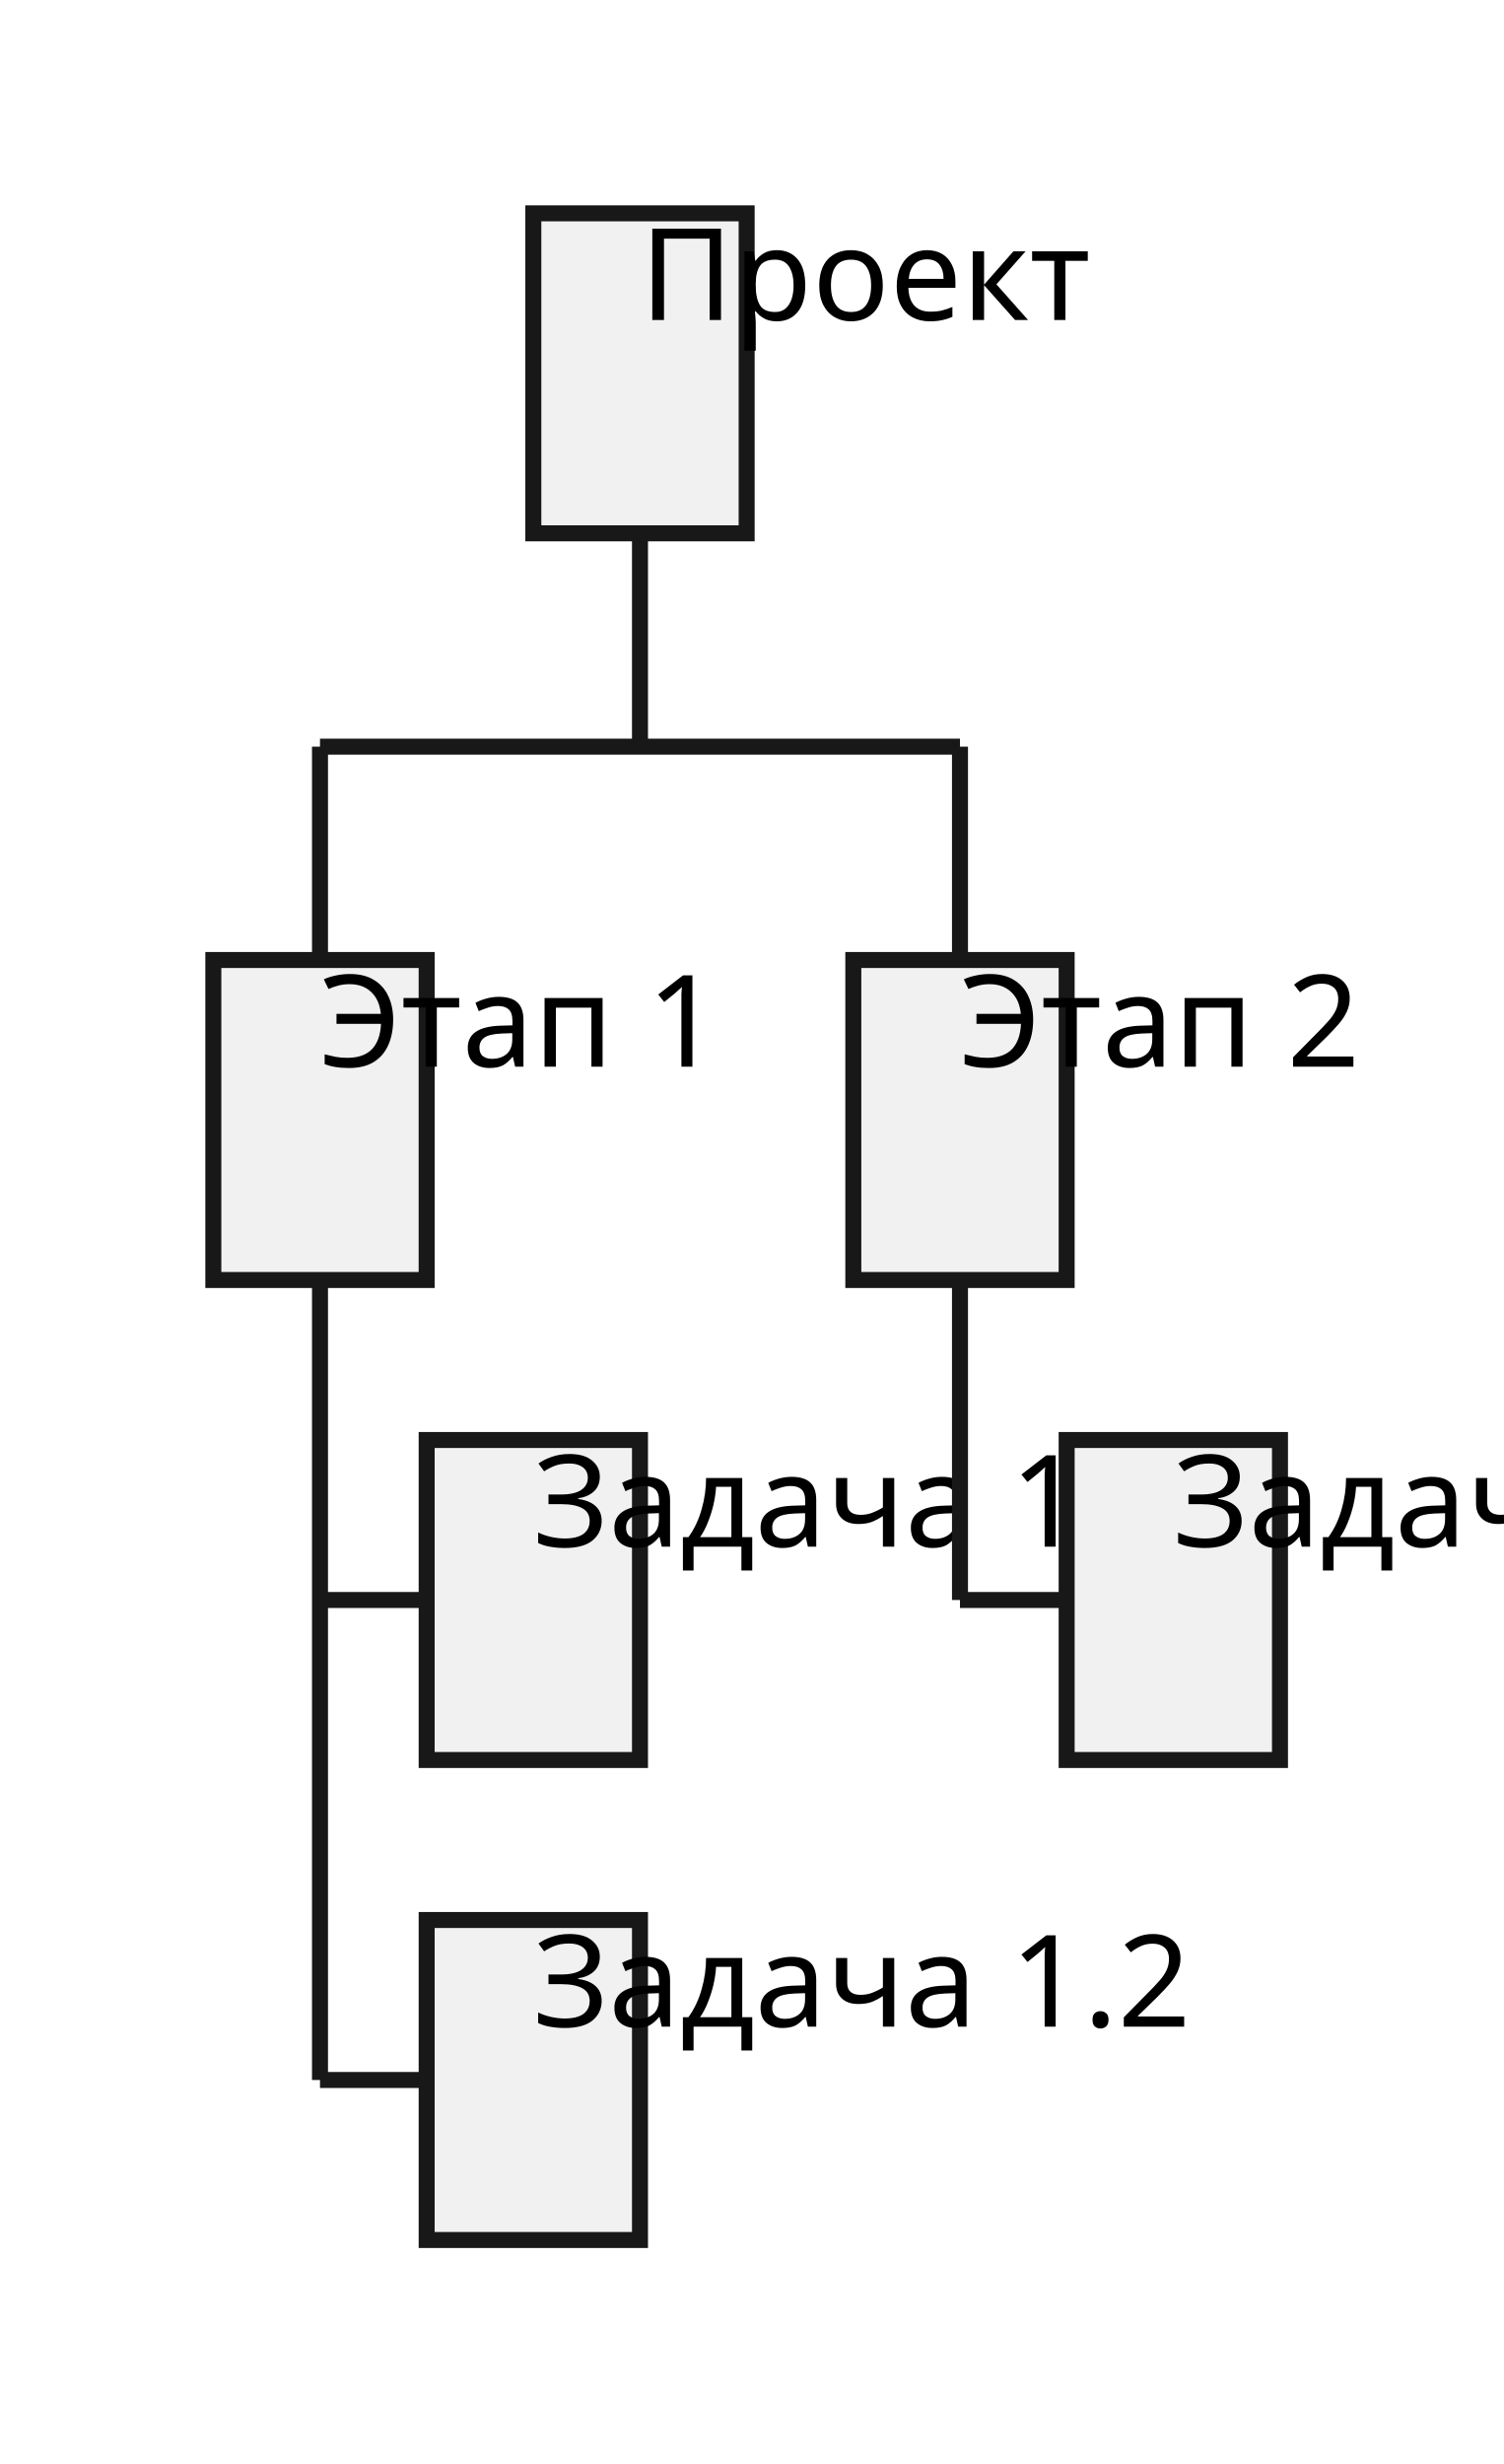
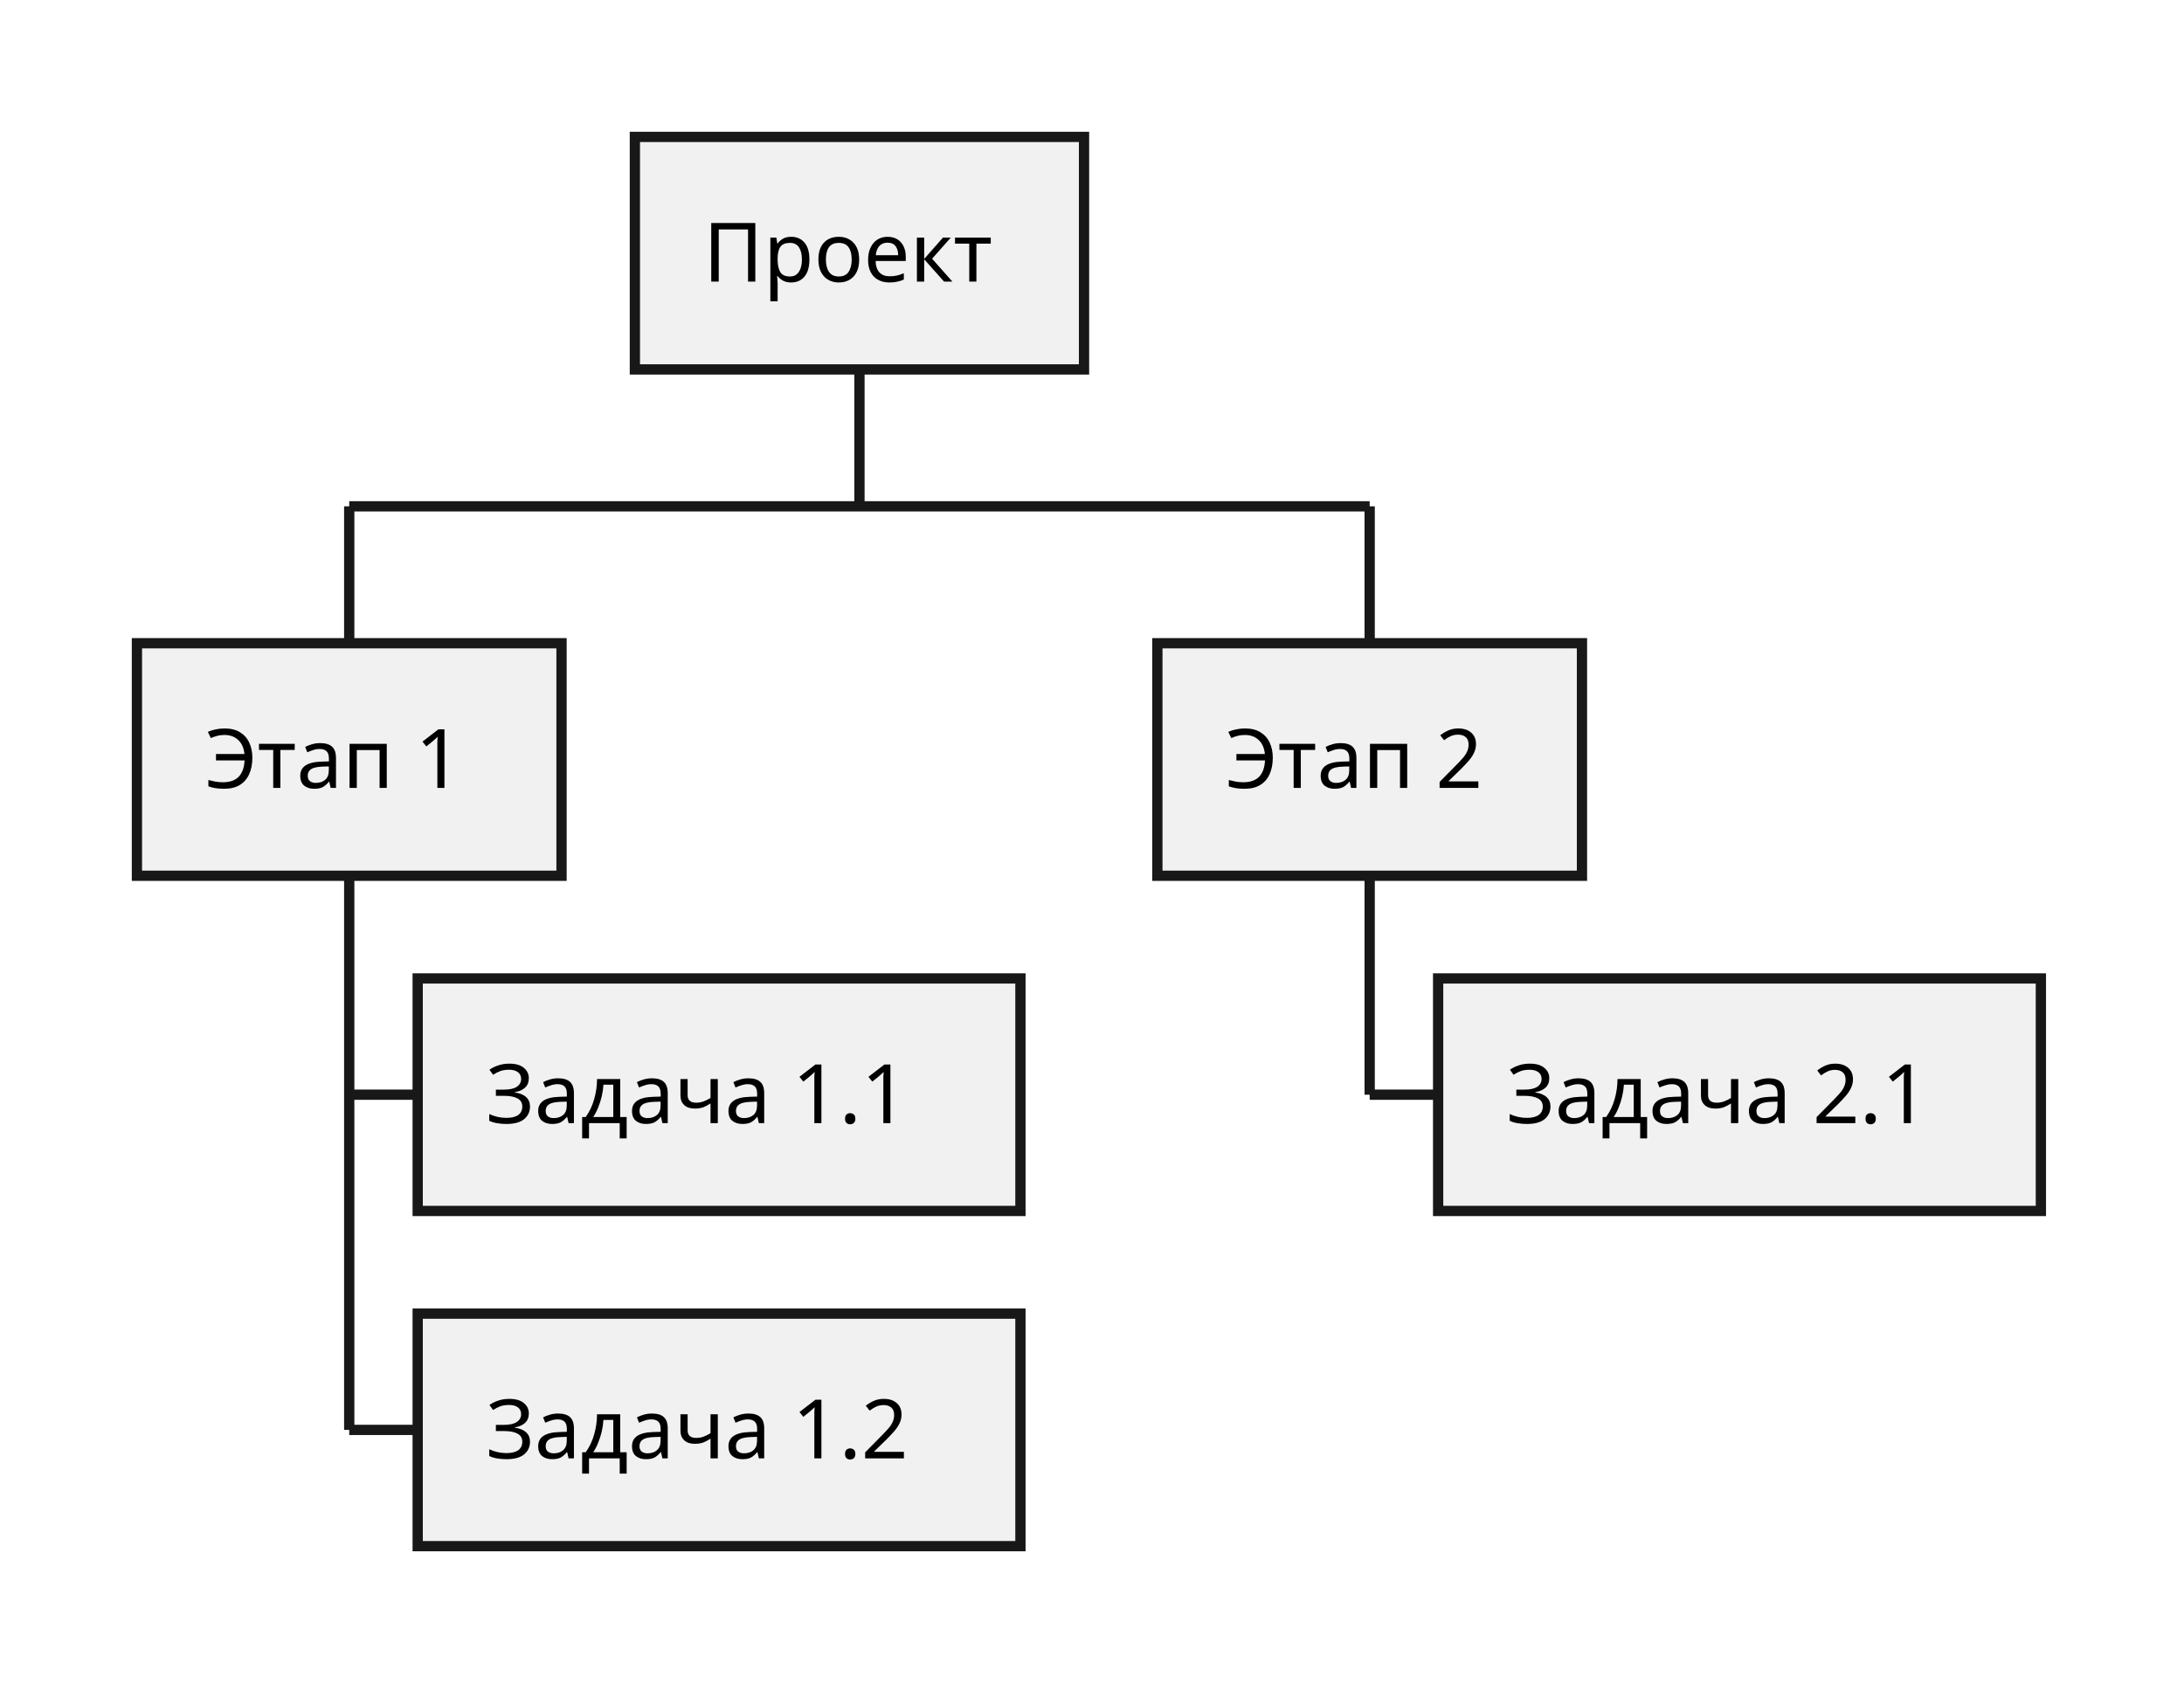
- <svg xmlns="http://www.w3.org/2000/svg" version="1.1" data-diagram-type="WBS" style="width:141px;height:231px;background:#FFFFFF;" width="141px" height="231px" viewBox="0 0 141 231" zoomAndPan="magnify" preserveAspectRatio="none" contentStyleType="text/css">
+ <svg xmlns="http://www.w3.org/2000/svg" version="1.1" data-diagram-type="WBS" style="width:319px;height:246px;background:#FFFFFF;" width="319px" height="246px" viewBox="0 0 319 246" zoomAndPan="magnify" preserveAspectRatio="none" contentStyleType="text/css">
  <defs />
  <g font-family="sans-serif" lengthAdjust="spacing">
-     <line x1="30" y1="70" x2="30" y2="90" style="stroke:#181818;stroke-width:1.5;" />
-     <rect x="20" y="90" width="20" height="30" fill="#F1F1F1" style="stroke:#181818;stroke-width:1.5;" />
-     <text x="30" y="100" fill="#000" font-size="12" textLength="0">Этап 1</text>
-     <line x1="30" y1="150" x2="40" y2="150" style="stroke:#181818;stroke-width:1.5;" />
-     <rect x="40" y="135" width="20" height="30" fill="#F1F1F1" style="stroke:#181818;stroke-width:1.5;" />
-     <text x="50" y="145" fill="#000" font-size="12" textLength="0">Задача 1.1</text>
-     <line x1="30" y1="195" x2="40" y2="195" style="stroke:#181818;stroke-width:1.5;" />
-     <rect x="40" y="180" width="20" height="30" fill="#F1F1F1" style="stroke:#181818;stroke-width:1.5;" />
-     <text x="50" y="190" fill="#000" font-size="12" textLength="0">Задача 1.2</text>
-     <line x1="30" y1="120" x2="30" y2="195" style="stroke:#181818;stroke-width:1.5;" />
-     <line x1="90" y1="70" x2="90" y2="90" style="stroke:#181818;stroke-width:1.5;" />
-     <rect x="80" y="90" width="20" height="30" fill="#F1F1F1" style="stroke:#181818;stroke-width:1.5;" />
-     <text x="90" y="100" fill="#000" font-size="12" textLength="0">Этап 2</text>
-     <line x1="90" y1="150" x2="100" y2="150" style="stroke:#181818;stroke-width:1.5;" />
-     <rect x="100" y="135" width="20" height="30" fill="#F1F1F1" style="stroke:#181818;stroke-width:1.5;" />
-     <text x="110" y="145" fill="#000" font-size="12" textLength="0">Задача 2.1</text>
-     <line x1="90" y1="120" x2="90" y2="150" style="stroke:#181818;stroke-width:1.5;" />
-     <line x1="30" y1="70" x2="90" y2="70" style="stroke:#181818;stroke-width:1.5;" />
-     <rect x="50" y="20" width="20" height="30" fill="#F1F1F1" style="stroke:#181818;stroke-width:1.5;" />
-     <text x="60" y="30" fill="#000" font-size="12" textLength="0">Проект</text>
-     <line x1="60" y1="50" x2="60" y2="70" style="stroke:#181818;stroke-width:1.5;" />
+     <line x1="51.009" y1="73.969" x2="51.009" y2="93.969" style="stroke:#181818;stroke-width:1.5;" />
+     <rect x="20" y="93.969" width="62.018" height="33.969" fill="#F1F1F1" style="stroke:#181818;stroke-width:1.5;" />
+     <text x="30" y="115.107" fill="#000" font-size="12" textLength="42.018">Этап 1</text>
+     <line x1="51.009" y1="159.922" x2="61.009" y2="159.922" style="stroke:#181818;stroke-width:1.5;" />
+     <rect x="61.009" y="142.938" width="88.039" height="33.969" fill="#F1F1F1" style="stroke:#181818;stroke-width:1.5;" />
+     <text x="71.009" y="164.076" fill="#000" font-size="12" textLength="68.039">Задача 1.1</text>
+     <line x1="51.009" y1="208.891" x2="61.009" y2="208.891" style="stroke:#181818;stroke-width:1.5;" />
+     <rect x="61.009" y="191.906" width="88.039" height="33.969" fill="#F1F1F1" style="stroke:#181818;stroke-width:1.5;" />
+     <text x="71.009" y="213.045" fill="#000" font-size="12" textLength="68.039">Задача 1.2</text>
+     <line x1="51.009" y1="127.938" x2="51.009" y2="208.891" style="stroke:#181818;stroke-width:1.5;" />
+     <line x1="200.057" y1="73.969" x2="200.057" y2="93.969" style="stroke:#181818;stroke-width:1.5;" />
+     <rect x="169.048" y="93.969" width="62.018" height="33.969" fill="#F1F1F1" style="stroke:#181818;stroke-width:1.5;" />
+     <text x="179.048" y="115.107" fill="#000" font-size="12" textLength="42.018">Этап 2</text>
+     <line x1="200.057" y1="159.922" x2="210.057" y2="159.922" style="stroke:#181818;stroke-width:1.5;" />
+     <rect x="210.057" y="142.938" width="88.039" height="33.969" fill="#F1F1F1" style="stroke:#181818;stroke-width:1.5;" />
+     <text x="220.057" y="164.076" fill="#000" font-size="12" textLength="68.039">Задача 2.1</text>
+     <line x1="200.057" y1="127.938" x2="200.057" y2="159.922" style="stroke:#181818;stroke-width:1.5;" />
+     <line x1="51.009" y1="73.969" x2="200.057" y2="73.969" style="stroke:#181818;stroke-width:1.5;" />
+     <rect x="92.731" y="20" width="65.604" height="33.969" fill="#F1F1F1" style="stroke:#181818;stroke-width:1.5;" />
+     <text x="102.731" y="41.139" fill="#000" font-size="12" textLength="45.604">Проект</text>
+     <line x1="125.533" y1="53.969" x2="125.533" y2="73.969" style="stroke:#181818;stroke-width:1.5;" />
  </g>
</svg>
